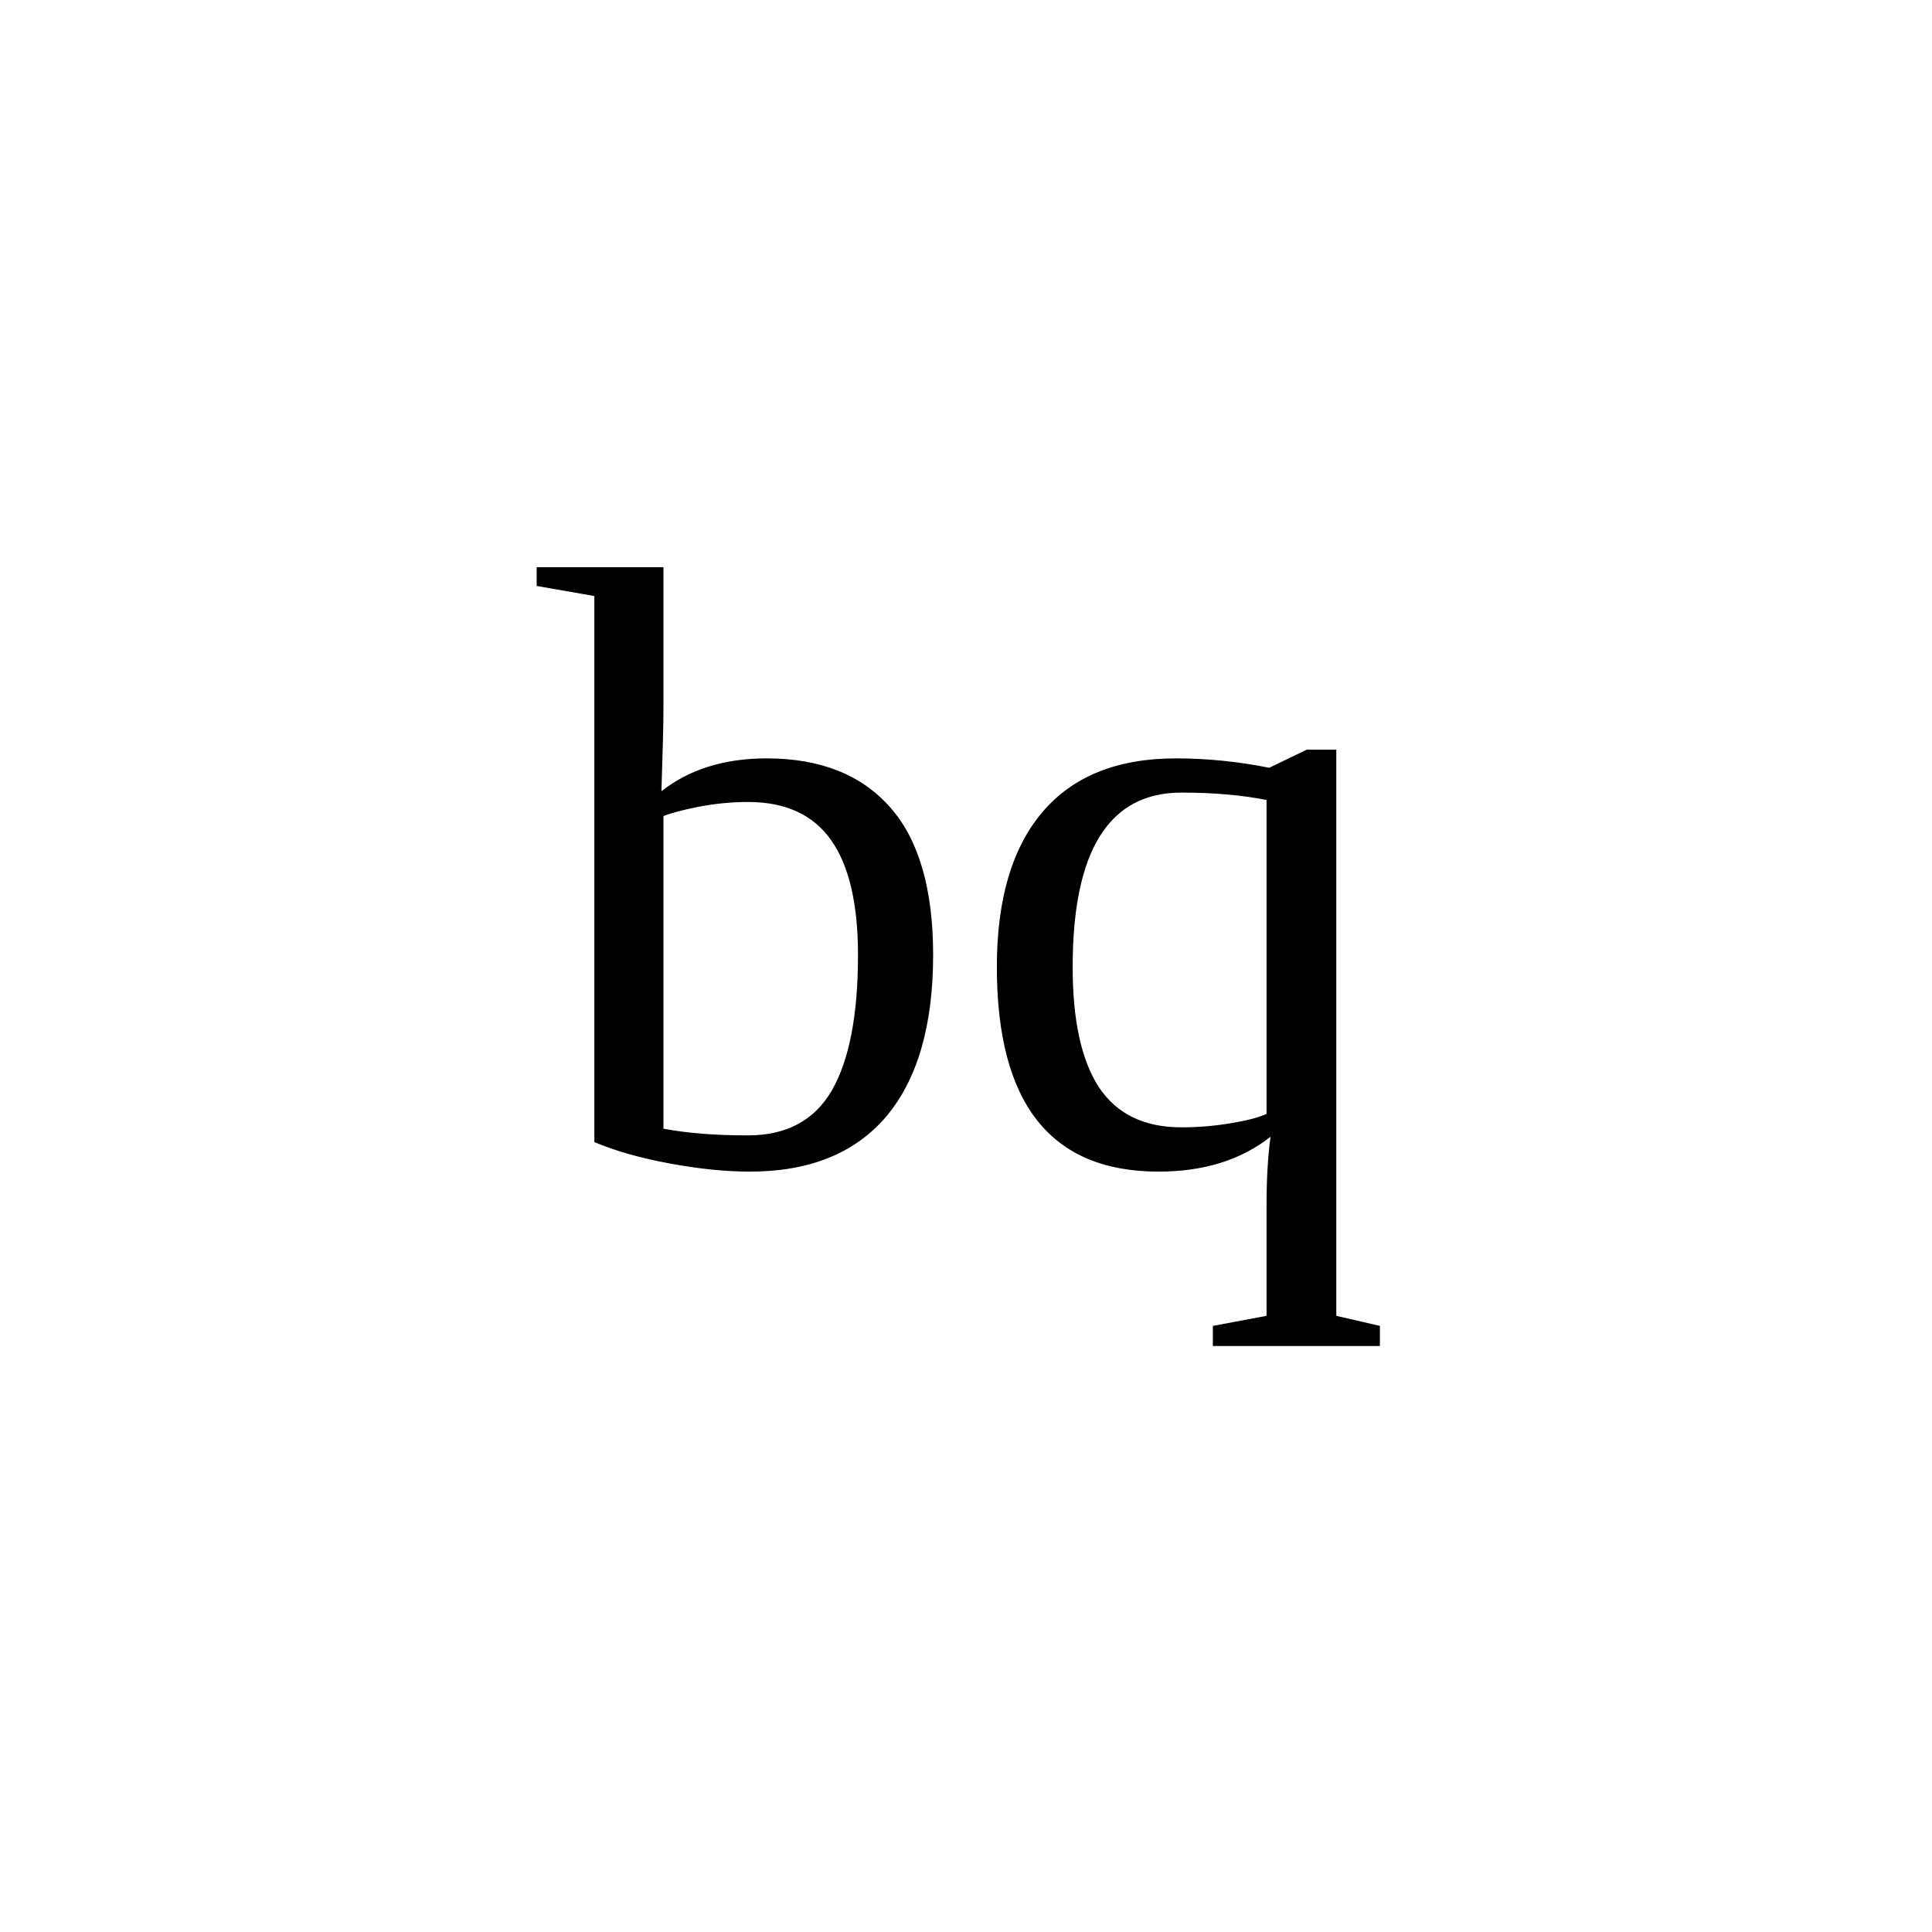
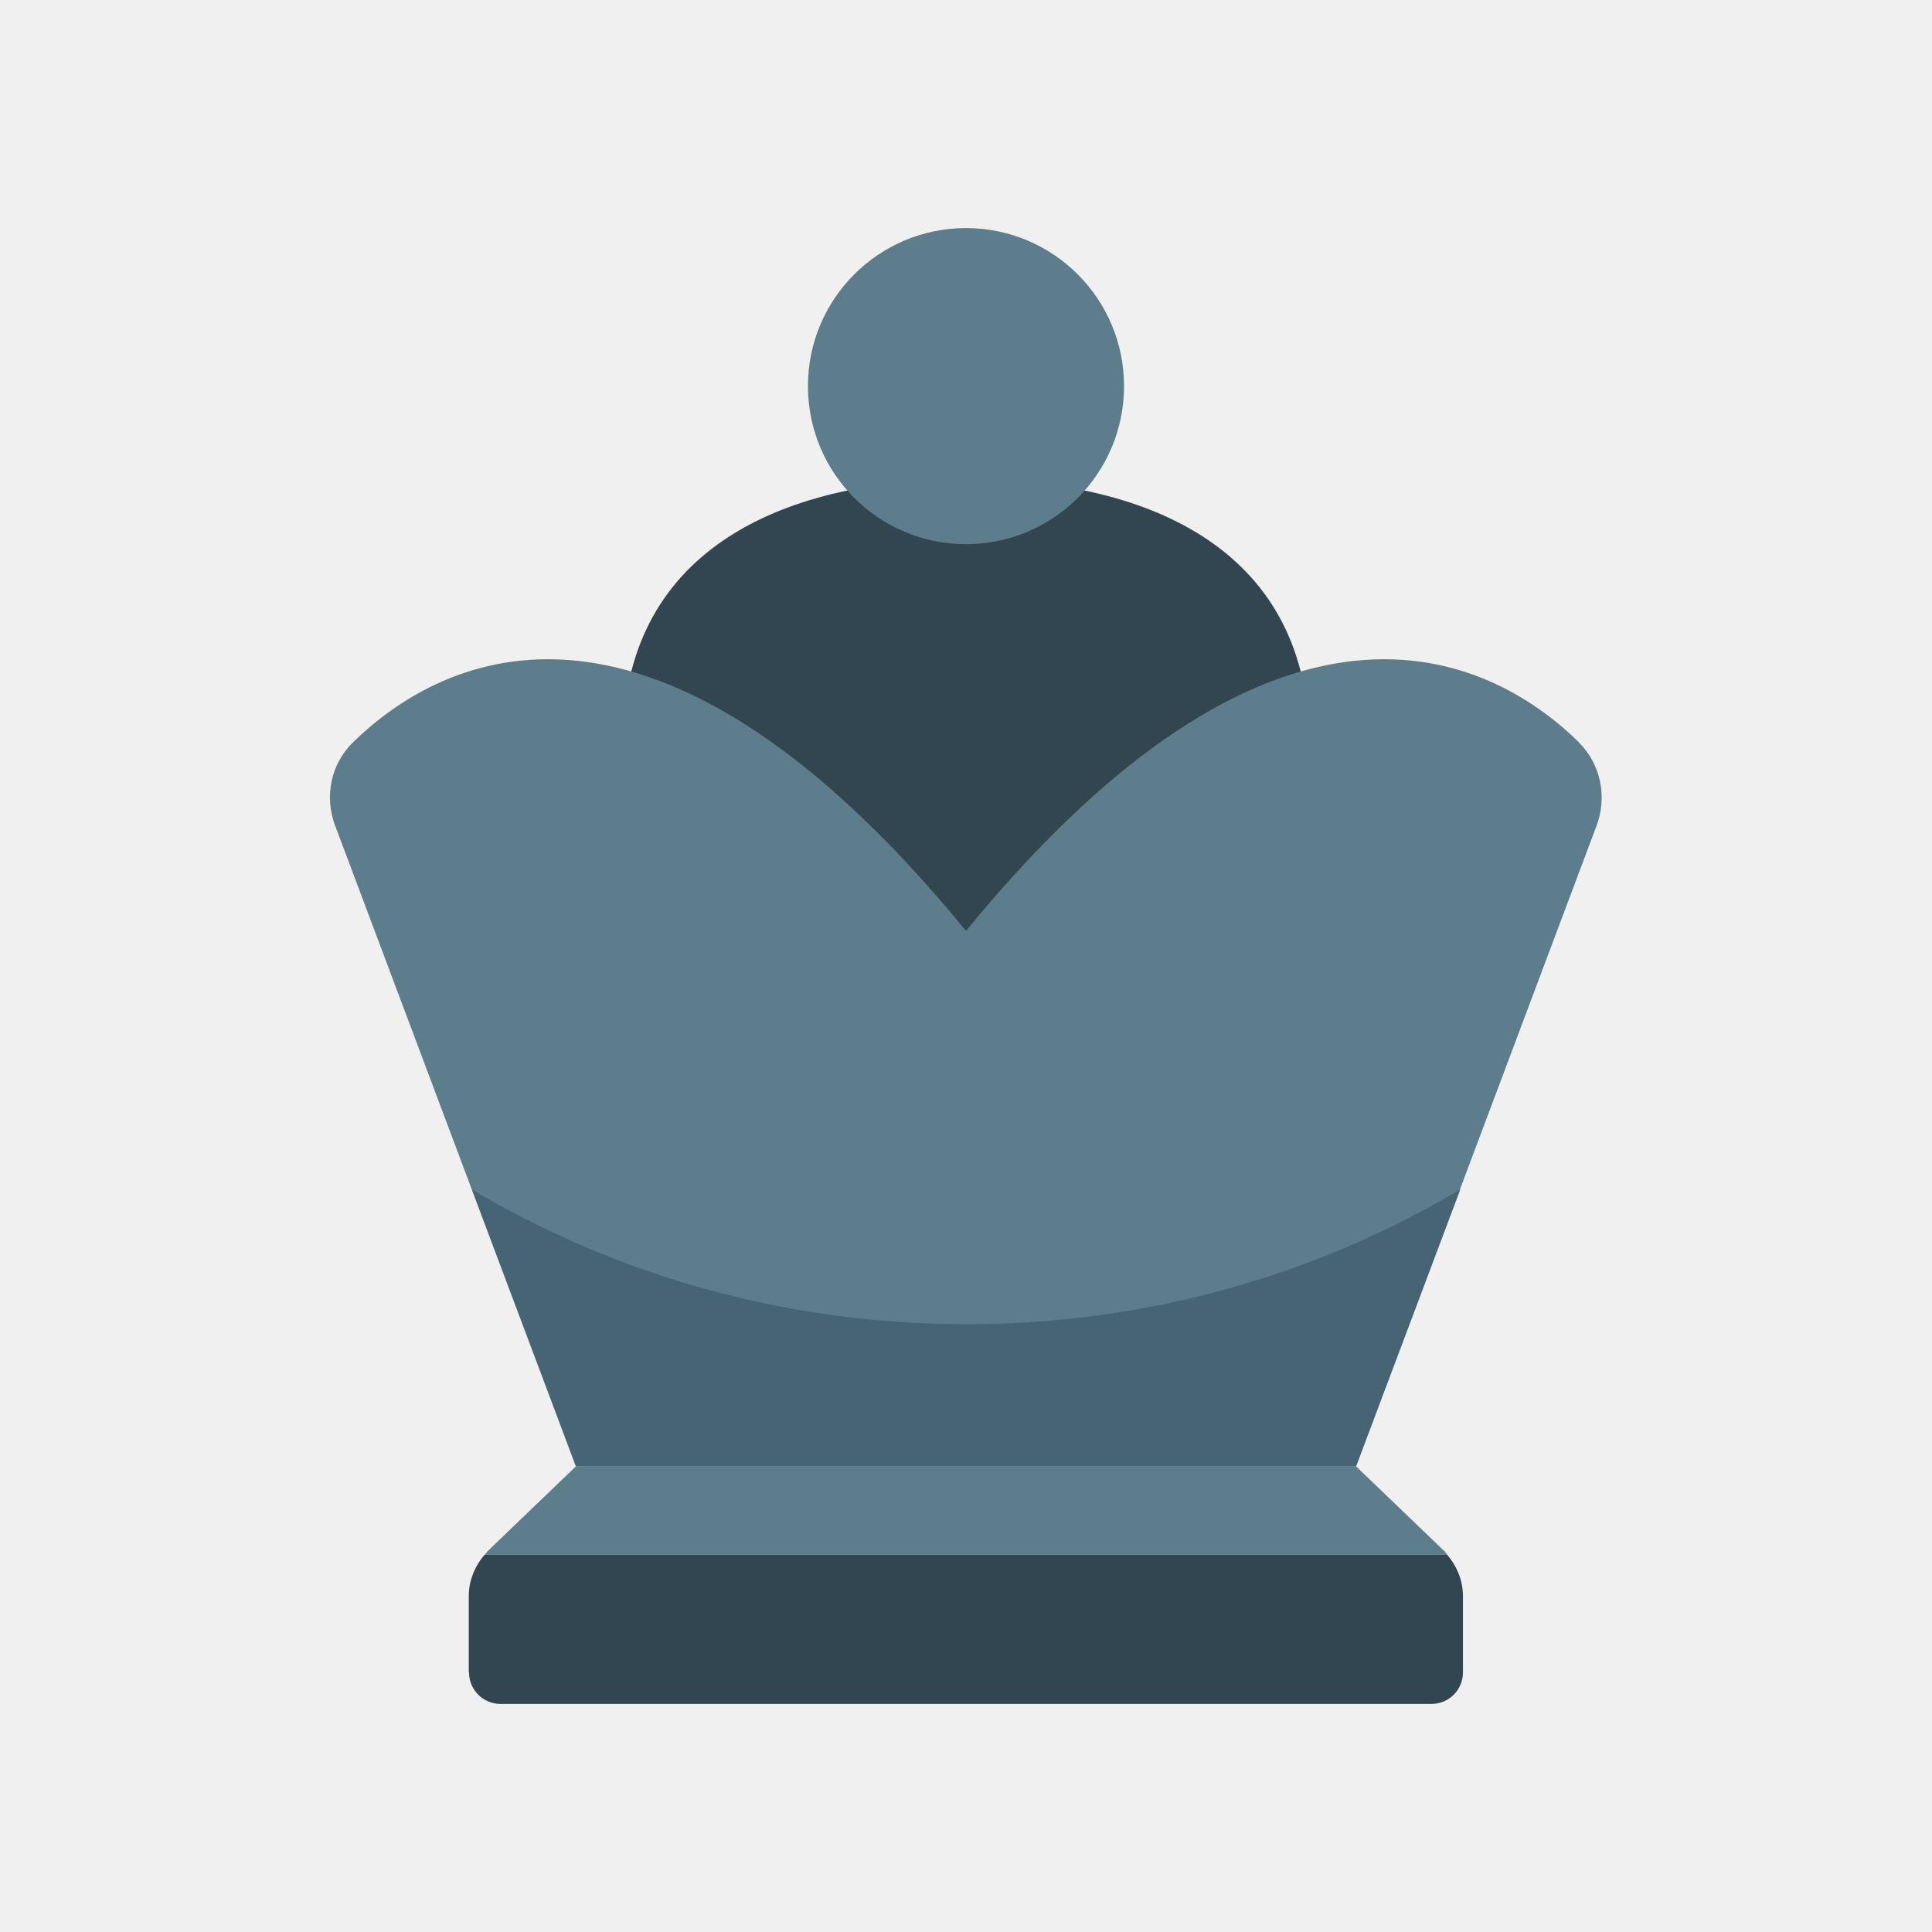
- <svg xmlns="http://www.w3.org/2000/svg" width="45" height="45">
-   <rect width="100%" height="100%" fill="white" />
-   <text x="50%" y="50%" font-size="20" text-anchor="middle" dominant-baseline="middle">bq</text>
+ <svg xmlns="http://www.w3.org/2000/svg" id="Layer_2" data-name="Layer 2" viewBox="0 0 72 72">
+   <defs>
+     <style>
+       .cls-1 {
+         fill: #5d7c8c;
+       }
+ 
+       .cls-2 {
+         fill: #476475;
+       }
+ 
+       .cls-3 {
+         fill: #324652;
+       }
+ 
+       .cls-4 {
+         fill: #1a1a1a;
+         opacity: 0;
+       }
+     </style>
+   </defs>
+   <g id="Rough">
+     <g>
+       <rect class="cls-4" width="72" height="72" />
+       <g>
+         <path class="cls-3" d="M48.79,27.71c0,7.06-5.73,12.79-12.79,12.79s-12.79-5.73-12.79-12.79,5.73-9.85,12.79-9.85,12.79,2.79,12.79,9.85Z" />
+         <path class="cls-1" d="M58.85,27.67c-2.92-2.87-10.82-7.67-22.85,7.02-12.03-14.69-19.92-9.89-22.85-7.02-.82,.8-1.07,2.02-.66,3.1l8.97,23.88h29.07l8.97-23.88c.4-1.07,.16-2.29-.66-3.1Z" />
+         <circle class="cls-1" cx="36" cy="14.39" r="5.89" />
+         <path class="cls-2" d="M36,49.35c-6.75,0-13.06-1.84-18.41-5.02l3.88,10.31h29.07l3.88-10.31c-5.35,3.18-11.66,5.02-18.41,5.02Z" />
+         <path class="cls-1" d="M53.8,57.78l-3.27-3.14H21.47l-3.27,3.14c-.05,.05-.09,.11-.13,.16H53.94c-.05-.05-.08-.11-.13-.16Z" />
+         <path class="cls-3" d="M17.48,62.33c0,.65,.53,1.17,1.17,1.17H53.35c.65,0,1.17-.53,1.17-1.17v-2.85c0-.57-.22-1.11-.59-1.54H18.06c-.37,.43-.59,.97-.59,1.54v2.85Z" />
+       </g>
+     </g>
+   </g>
</svg>
